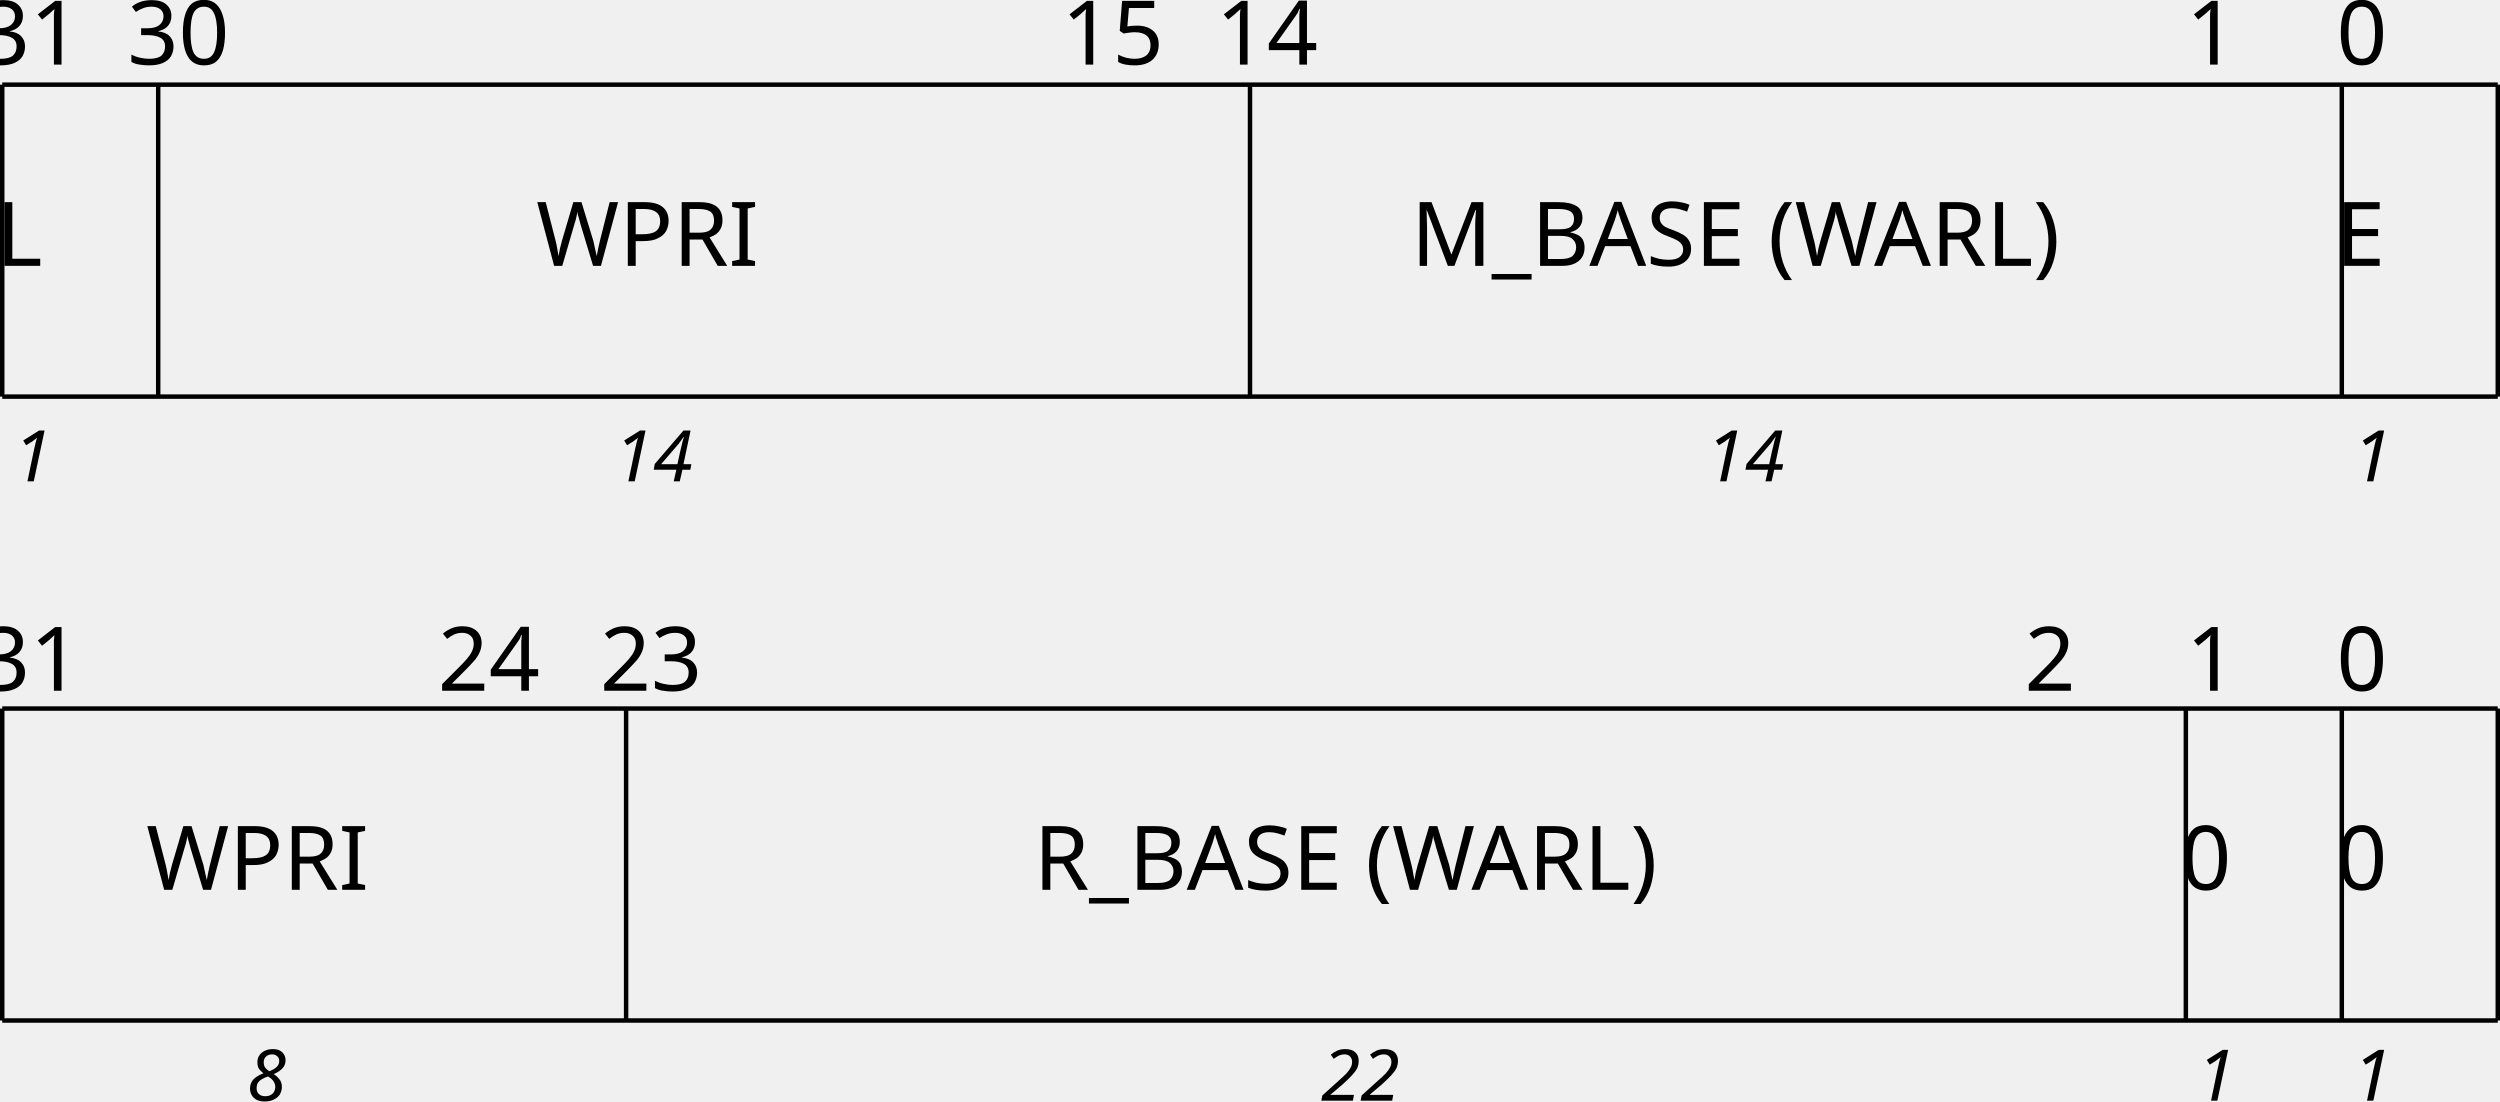
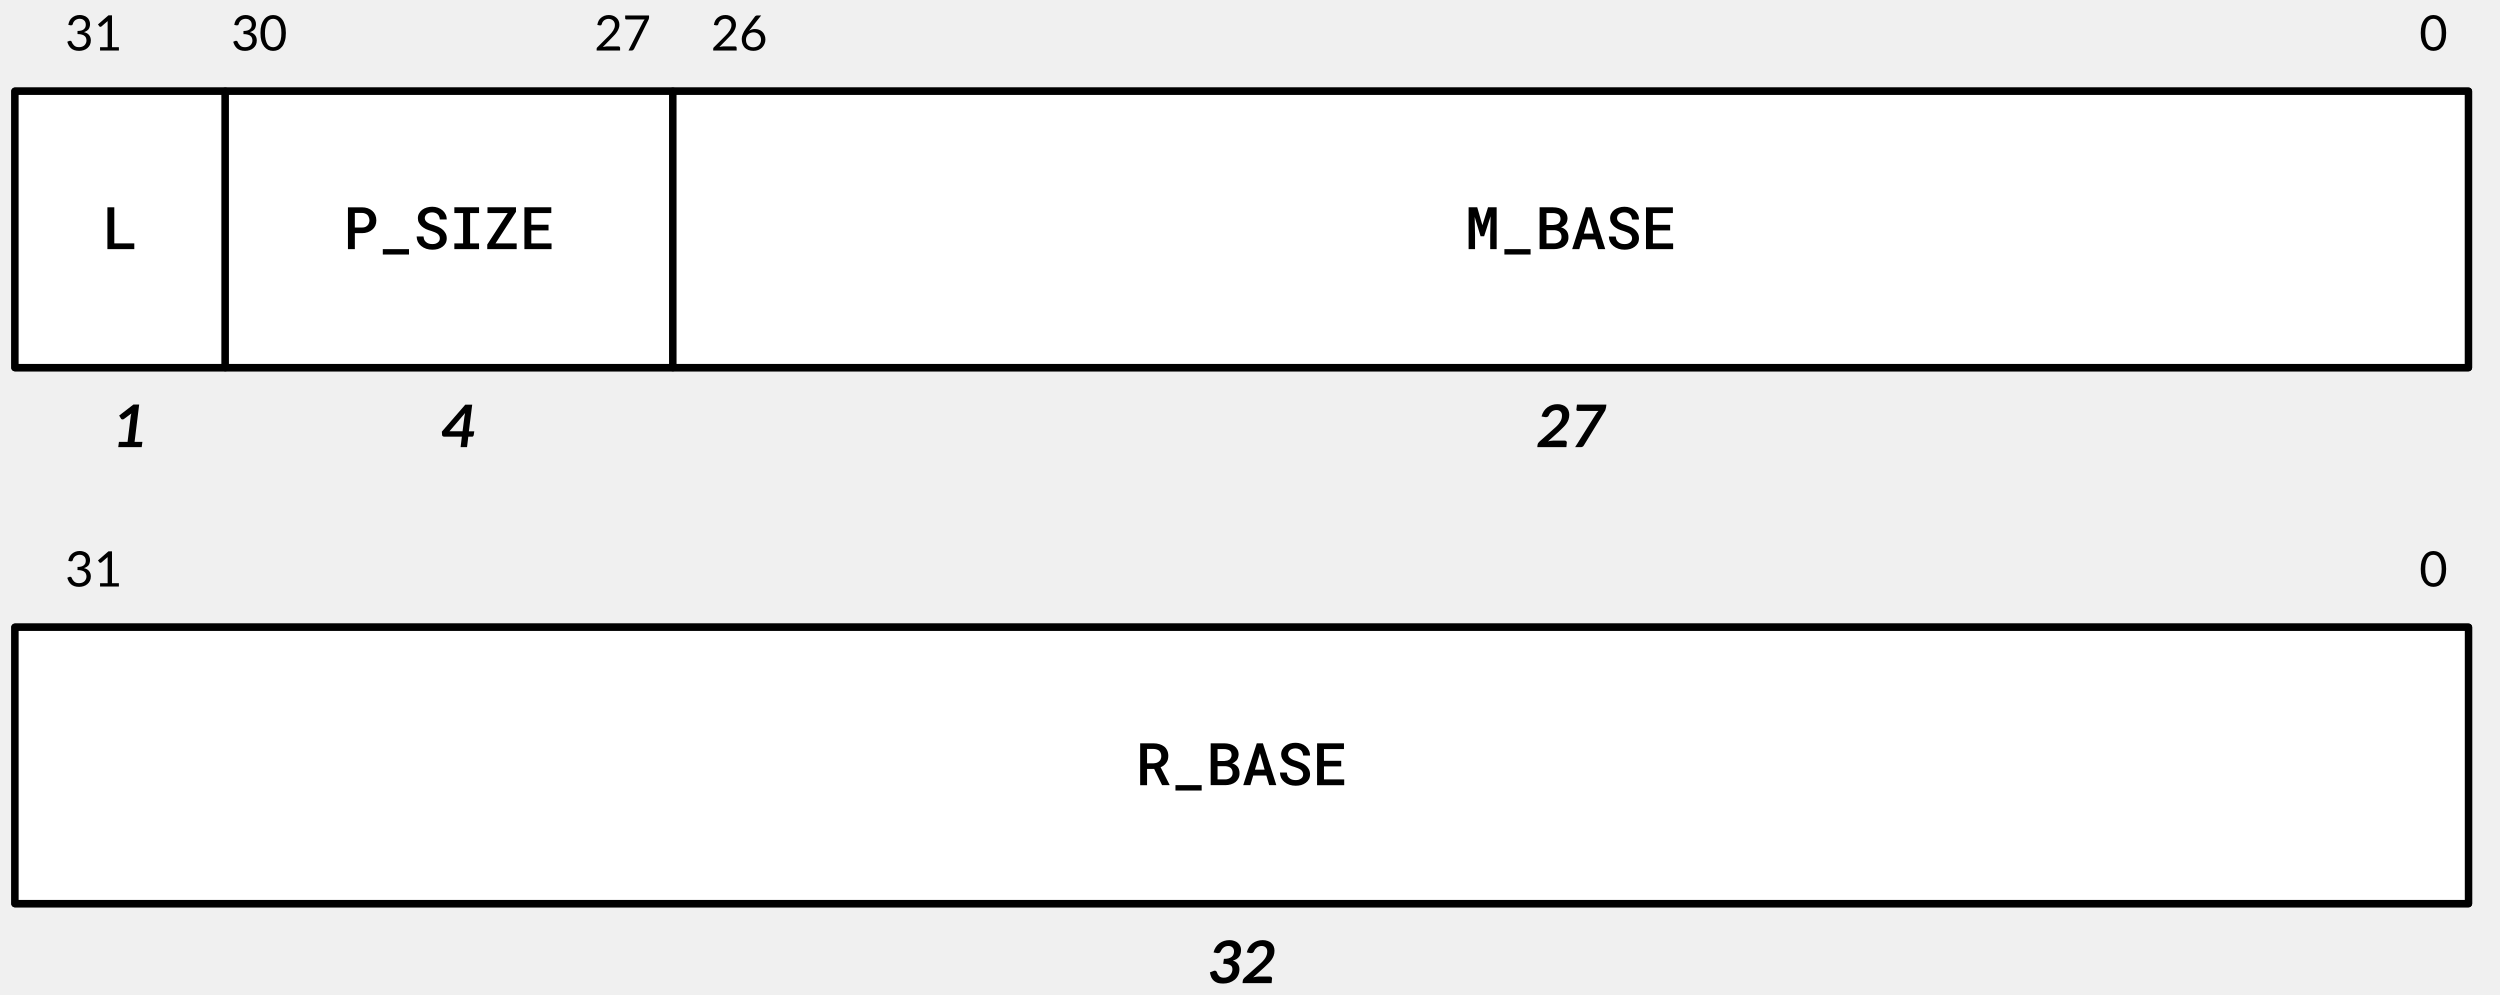
- <svg xmlns="http://www.w3.org/2000/svg" width="148.431mm" height="65.394mm" viewBox="0 0 148.431 65.394" version="1.1" id="svg5">
-   <defs id="defs2" />
-   <g id="layer1" transform="translate(-36.90937,-21.43125)">
-     <text xml:space="preserve" style="font-size:5.292px;line-height:1.25;font-family:sans-serif;text-align:center;letter-spacing:0px;word-spacing:0px;text-anchor:middle;stroke-width:0.265" x="41.481" y="37.216" id="text475">
-       <tspan id="tspan473" style="text-align:center;text-anchor:middle;stroke-width:0.265" x="41.481" y="37.216">L</tspan>
-     </text>
-     <text xml:space="preserve" style="font-size:5.292px;line-height:1.25;font-family:sans-serif;text-align:center;letter-spacing:0px;word-spacing:0px;text-anchor:middle;stroke-width:0.265" x="78.79" y="37.216" id="text479">
-       <tspan id="tspan477" style="text-align:center;text-anchor:middle;stroke-width:0.265" x="78.79" y="37.216">WPRI</tspan>
-     </text>
-     <text xml:space="preserve" style="font-size:5.292px;line-height:1.25;font-family:sans-serif;text-align:center;letter-spacing:0px;word-spacing:0px;text-anchor:middle;stroke-width:0.265" x="143.386" y="37.216" id="text483">
-       <tspan id="tspan481" style="text-align:center;text-anchor:middle;stroke-width:0.265" x="143.386" y="37.216">M_BASE (WARL)</tspan>
-     </text>
-     <text xml:space="preserve" style="font-size:5.292px;line-height:1.25;font-family:sans-serif;text-align:center;letter-spacing:0px;word-spacing:0px;text-anchor:middle;stroke-width:0.265" x="180.48" y="37.216" id="text487">
-       <tspan id="tspan485" style="text-align:center;text-anchor:middle;stroke-width:0.265" x="180.48" y="37.216">E</tspan>
-     </text>
-     <path style="fill:none;stroke:#000000;stroke-width:0.265px;stroke-linecap:butt;stroke-linejoin:miter;stroke-opacity:1" d="M 37.042,44.979 V 26.458" id="path377" />
-     <path style="fill:none;stroke:#000000;stroke-width:0.265px;stroke-linecap:butt;stroke-linejoin:miter;stroke-opacity:1" d="M 111.125,44.979 V 26.458" id="path385" />
-     <path style="fill:none;stroke:#000000;stroke-width:0.265px;stroke-linecap:butt;stroke-linejoin:miter;stroke-opacity:1" d="M 185.208,44.979 V 26.458" id="path387" />
-     <path style="fill:none;stroke:#000000;stroke-width:0.265px;stroke-linecap:butt;stroke-linejoin:miter;stroke-opacity:1" d="M 37.042,26.458 H 185.208" id="path389" />
-     <path style="fill:none;stroke:#000000;stroke-width:0.265px;stroke-linecap:butt;stroke-linejoin:miter;stroke-opacity:1" d="M 37.042,44.979 H 185.208" id="path391" />
-     <path style="fill:none;stroke:#000000;stroke-width:0.265px;stroke-linecap:butt;stroke-linejoin:miter;stroke-opacity:1" d="M 74.083,82.021 V 63.5" id="path397" />
-     <path style="fill:none;stroke:#000000;stroke-width:0.265px;stroke-linecap:butt;stroke-linejoin:miter;stroke-opacity:1" d="M 37.042,82.021 V 63.5" id="path399" />
-     <path style="fill:none;stroke:#000000;stroke-width:0.265px;stroke-linecap:butt;stroke-linejoin:miter;stroke-opacity:1" d="M 166.688,82.021 V 63.5" id="path401" />
-     <path style="fill:none;stroke:#000000;stroke-width:0.265px;stroke-linecap:butt;stroke-linejoin:miter;stroke-opacity:1" d="M 185.208,82.021 V 63.5" id="path409" />
-     <path style="fill:none;stroke:#000000;stroke-width:0.265px;stroke-linecap:butt;stroke-linejoin:miter;stroke-opacity:1" d="M 37.042,63.5 H 185.208" id="path411" />
-     <path style="fill:none;stroke:#000000;stroke-width:0.265px;stroke-linecap:butt;stroke-linejoin:miter;stroke-opacity:1" d="M 37.042,82.021 H 185.208" id="path413" />
-     <path style="fill:none;stroke:#000000;stroke-width:0.265;stroke-linecap:butt;stroke-linejoin:miter;stroke-dasharray:none;stroke-opacity:1" d="M 46.302,44.979 V 26.458" id="path415" />
-     <path style="fill:none;stroke:#000000;stroke-width:0.265px;stroke-linecap:butt;stroke-linejoin:miter;stroke-opacity:1" d="M 175.948,44.979 V 26.458" id="path417" />
-     <path style="fill:none;stroke:#000000;stroke-width:0.265px;stroke-linecap:butt;stroke-linejoin:miter;stroke-opacity:1" d="M 175.948,82.021 V 63.5" id="path419" />
-     <text xml:space="preserve" style="font-size:5.292px;line-height:1.25;font-family:sans-serif;text-align:center;letter-spacing:0px;word-spacing:0px;text-anchor:middle;stroke-width:0.265" x="55.639" y="74.261" id="text554">
-       <tspan id="tspan552" style="text-align:center;text-anchor:middle;stroke-width:0.265" x="55.639" y="74.261">WPRI</tspan>
-     </text>
-     <text xml:space="preserve" style="font-size:5.292px;line-height:1.25;font-family:sans-serif;text-align:center;letter-spacing:0px;word-spacing:0px;text-anchor:middle;stroke-width:0.265" x="120.235" y="74.261" id="text558">
-       <tspan id="tspan556" style="text-align:center;text-anchor:middle;stroke-width:0.265" x="120.235" y="74.261">R_BASE (WARL)</tspan>
-     </text>
-     <text xml:space="preserve" style="font-size:5.292px;line-height:1.25;font-family:sans-serif;text-align:center;letter-spacing:0px;word-spacing:0px;text-anchor:middle;stroke-width:0.265" x="171.318" y="74.261" id="text612">
-       <tspan id="tspan610" style="text-align:center;text-anchor:middle;stroke-width:0.265" x="171.318" y="74.261">0</tspan>
-     </text>
-     <text xml:space="preserve" style="font-size:5.292px;line-height:1.25;font-family:sans-serif;text-align:center;letter-spacing:0px;word-spacing:0px;text-anchor:middle;stroke-width:0.265" x="180.578" y="74.261" id="text616">
-       <tspan id="tspan614" style="text-align:center;text-anchor:middle;stroke-width:0.265" x="180.578" y="74.261">0</tspan>
-     </text>
-     <text xml:space="preserve" style="font-size:5.292px;line-height:1.25;font-family:sans-serif;text-align:center;letter-spacing:0px;word-spacing:0px;text-anchor:middle;stroke-width:0.265" x="180.578" y="25.268" id="text630">
-       <tspan id="tspan628" style="text-align:center;text-anchor:middle;stroke-width:0.265" x="180.578" y="25.268">0</tspan>
-     </text>
-     <text xml:space="preserve" style="font-size:5.292px;line-height:1.25;font-family:sans-serif;text-align:center;letter-spacing:0px;word-spacing:0px;text-anchor:middle;stroke-width:0.265" x="171.656" y="25.268" id="text634">
-       <tspan id="tspan632" style="text-align:center;text-anchor:middle;stroke-width:0.265" x="171.656" y="25.268">1</tspan>
-     </text>
-     <text xml:space="preserve" style="font-size:5.292px;line-height:1.25;font-family:sans-serif;text-align:center;letter-spacing:0px;word-spacing:0px;text-anchor:middle;stroke-width:0.265" x="115.573" y="25.268" id="text638">
-       <tspan id="tspan636" style="text-align:center;text-anchor:middle;stroke-width:0.265" x="115.573" y="25.268">14</tspan>
-     </text>
-     <text xml:space="preserve" style="font-size:5.292px;line-height:1.25;font-family:sans-serif;text-align:center;letter-spacing:0px;word-spacing:0px;text-anchor:middle;stroke-width:0.265" x="106.41" y="25.268" id="text642">
-       <tspan id="tspan640" style="text-align:center;text-anchor:middle;stroke-width:0.265" x="106.41" y="25.268">15</tspan>
-     </text>
-     <text xml:space="preserve" style="font-size:5.292px;line-height:1.25;font-family:sans-serif;text-align:center;letter-spacing:0px;word-spacing:0px;text-anchor:middle;stroke-width:0.265" x="50.943" y="25.268" id="text646">
-       <tspan id="tspan644" style="text-align:center;text-anchor:middle;stroke-width:0.265" x="50.943" y="25.268">30</tspan>
-     </text>
-     <text xml:space="preserve" style="font-size:5.292px;line-height:1.25;font-family:sans-serif;text-align:center;letter-spacing:0px;word-spacing:0px;text-anchor:middle;stroke-width:0.265" x="42.127" y="25.268" id="text650">
-       <tspan id="tspan648" style="text-align:center;text-anchor:middle;stroke-width:0.265" x="42.127" y="25.268">31</tspan>
-     </text>
-     <text xml:space="preserve" style="font-size:5.292px;line-height:1.25;font-family:sans-serif;text-align:center;letter-spacing:0px;word-spacing:0px;text-anchor:middle;stroke-width:0.265" x="180.578" y="62.442" id="text654">
-       <tspan id="tspan652" style="text-align:center;text-anchor:middle;stroke-width:0.265" x="180.578" y="62.442">0</tspan>
-     </text>
-     <text xml:space="preserve" style="font-size:5.292px;line-height:1.25;font-family:sans-serif;text-align:center;letter-spacing:0px;word-spacing:0px;text-anchor:middle;stroke-width:0.265" x="171.656" y="62.442" id="text658">
-       <tspan id="tspan656" style="text-align:center;text-anchor:middle;stroke-width:0.265" x="171.656" y="62.442">1</tspan>
-     </text>
-     <text xml:space="preserve" style="font-size:5.292px;line-height:1.25;font-family:sans-serif;text-align:center;letter-spacing:0px;word-spacing:0px;text-anchor:middle;stroke-width:0.265" x="162.068" y="62.442" id="text662">
-       <tspan id="tspan660" style="text-align:center;text-anchor:middle;stroke-width:0.265" x="162.068" y="62.442">2</tspan>
-     </text>
-     <text xml:space="preserve" style="font-size:5.292px;line-height:1.25;font-family:sans-serif;text-align:center;letter-spacing:0px;word-spacing:0px;text-anchor:middle;stroke-width:0.265" x="79.002" y="62.442" id="text666">
-       <tspan id="tspan664" style="text-align:center;text-anchor:middle;stroke-width:0.265" x="79.002" y="62.442">23</tspan>
-     </text>
-     <text xml:space="preserve" style="font-size:5.292px;line-height:1.25;font-family:sans-serif;text-align:center;letter-spacing:0px;word-spacing:0px;text-anchor:middle;stroke-width:0.265" x="69.379" y="62.442" id="text670">
-       <tspan id="tspan668" style="text-align:center;text-anchor:middle;stroke-width:0.265" x="69.379" y="62.442">24</tspan>
-     </text>
-     <text xml:space="preserve" style="font-size:5.292px;line-height:1.25;font-family:sans-serif;text-align:center;letter-spacing:0px;word-spacing:0px;text-anchor:middle;stroke-width:0.265" x="42.127" y="62.442" id="text674">
-       <tspan id="tspan672" style="text-align:center;text-anchor:middle;stroke-width:0.265" x="42.127" y="62.442">31</tspan>
-     </text>
-     <text xml:space="preserve" style="font-style:italic;font-variant:normal;font-weight:normal;font-stretch:normal;font-size:4.233px;line-height:1.25;font-family:sans-serif;-inkscape-font-specification:'sans-serif Italic';text-align:center;letter-spacing:0px;word-spacing:0px;text-anchor:middle;stroke-width:0.265" x="41.596" y="50.006" id="text1759">
-       <tspan id="tspan1757" style="font-style:italic;font-variant:normal;font-weight:normal;font-stretch:normal;font-size:4.233px;font-family:sans-serif;-inkscape-font-specification:'sans-serif Italic';stroke-width:0.265" x="41.596" y="50.006">1</tspan>
-     </text>
-     <text xml:space="preserve" style="font-style:italic;font-variant:normal;font-weight:normal;font-stretch:normal;font-size:4.233px;line-height:1.25;font-family:sans-serif;-inkscape-font-specification:'sans-serif Italic';text-align:center;letter-spacing:0px;word-spacing:0px;text-anchor:middle;stroke-width:0.265" x="78.443" y="50.006" id="text1763">
-       <tspan id="tspan1761" style="font-style:italic;font-variant:normal;font-weight:normal;font-stretch:normal;font-size:4.233px;font-family:sans-serif;-inkscape-font-specification:'sans-serif Italic';stroke-width:0.265" x="78.443" y="50.006">14</tspan>
-     </text>
-     <text xml:space="preserve" style="font-style:italic;font-variant:normal;font-weight:normal;font-stretch:normal;font-size:4.233px;line-height:1.25;font-family:sans-serif;-inkscape-font-specification:'sans-serif Italic';text-align:center;letter-spacing:0px;word-spacing:0px;text-anchor:middle;stroke-width:0.265" x="143.266" y="50.006" id="text1767">
-       <tspan id="tspan1765" style="font-style:italic;font-variant:normal;font-weight:normal;font-stretch:normal;font-size:4.233px;font-family:sans-serif;-inkscape-font-specification:'sans-serif Italic';stroke-width:0.265" x="143.266" y="50.006">14</tspan>
-     </text>
-     <text xml:space="preserve" style="font-style:italic;font-variant:normal;font-weight:normal;font-stretch:normal;font-size:4.233px;line-height:1.25;font-family:sans-serif;-inkscape-font-specification:'sans-serif Italic';text-align:center;letter-spacing:0px;word-spacing:0px;text-anchor:middle;stroke-width:0.265" x="180.502" y="50.006" id="text1771">
-       <tspan id="tspan1769" style="font-style:italic;font-variant:normal;font-weight:normal;font-stretch:normal;font-size:4.233px;font-family:sans-serif;-inkscape-font-specification:'sans-serif Italic';stroke-width:0.265" x="180.502" y="50.006">1</tspan>
-     </text>
-     <text xml:space="preserve" style="font-style:italic;font-variant:normal;font-weight:normal;font-stretch:normal;font-size:4.233px;line-height:1.25;font-family:sans-serif;-inkscape-font-specification:'sans-serif Italic';text-align:center;letter-spacing:0px;word-spacing:0px;text-anchor:middle;stroke-width:0.265" x="55.484" y="86.783" id="text1775">
-       <tspan id="tspan1773" style="font-style:italic;font-variant:normal;font-weight:normal;font-stretch:normal;font-size:4.233px;font-family:sans-serif;-inkscape-font-specification:'sans-serif Italic';stroke-width:0.265" x="55.484" y="86.783">8</tspan>
-     </text>
-     <text xml:space="preserve" style="font-style:italic;font-variant:normal;font-weight:normal;font-stretch:normal;font-size:4.233px;line-height:1.25;font-family:sans-serif;-inkscape-font-specification:'sans-serif Italic';text-align:center;letter-spacing:0px;word-spacing:0px;text-anchor:middle;stroke-width:0.265" x="120.428" y="86.783" id="text1779">
-       <tspan id="tspan1777" style="font-style:italic;font-variant:normal;font-weight:normal;font-stretch:normal;font-size:4.233px;font-family:sans-serif;-inkscape-font-specification:'sans-serif Italic';stroke-width:0.265" x="120.428" y="86.783">22</tspan>
-     </text>
-     <text xml:space="preserve" style="font-style:italic;font-variant:normal;font-weight:normal;font-stretch:normal;font-size:4.233px;line-height:1.25;font-family:sans-serif;-inkscape-font-specification:'sans-serif Italic';text-align:center;letter-spacing:0px;word-spacing:0px;text-anchor:middle;stroke-width:0.265" x="171.242" y="86.783" id="text1783">
-       <tspan id="tspan1781" style="font-style:italic;font-variant:normal;font-weight:normal;font-stretch:normal;font-size:4.233px;font-family:sans-serif;-inkscape-font-specification:'sans-serif Italic';stroke-width:0.265" x="171.242" y="86.783">1</tspan>
-     </text>
-     <text xml:space="preserve" style="font-style:italic;font-variant:normal;font-weight:normal;font-stretch:normal;font-size:4.233px;line-height:1.25;font-family:sans-serif;-inkscape-font-specification:'sans-serif Italic';text-align:center;letter-spacing:0px;word-spacing:0px;text-anchor:middle;stroke-width:0.265" x="180.502" y="86.783" id="text1787">
-       <tspan id="tspan1785" style="font-style:italic;font-variant:normal;font-weight:normal;font-stretch:normal;font-size:4.233px;font-family:sans-serif;-inkscape-font-specification:'sans-serif Italic';stroke-width:0.265" x="180.502" y="86.783">1</tspan>
-     </text>
+ <svg xmlns="http://www.w3.org/2000/svg" version="1.1" viewBox="0.0 0.0 339.861 135.236" fill="none" stroke="none" stroke-linecap="square" stroke-miterlimit="10">
+   <clipPath id="p.0">
+     <path d="m0 0l339.861 0l0 135.236l-339.861 0l0 -135.236z" clip-rule="nonzero" />
+   </clipPath>
+   <g clip-path="url(#p.0)">
+     <path fill="#000000" fill-opacity="0.0" d="m0 0l339.861 0l0 135.236l-339.861 0z" fill-rule="evenodd" />
+     <path fill="#ffffff" d="m2.031 12.402l333.543 0l0 37.575l-333.543 0z" fill-rule="evenodd" />
+     <path stroke="#000000" stroke-width="1.0" stroke-linejoin="round" stroke-linecap="butt" d="m2.031 12.402l333.543 0l0 37.575l-333.543 0z" fill-rule="evenodd" />
+     <path fill="#000000" fill-opacity="0.0" d="m-0.213 -3.454l30.835 0l0 15.843l-30.835 0z" fill-rule="evenodd" />
+     <path fill="#000000" d="m10.85 2.039q0.297 0 0.547 0.094q0.266 0.078 0.453 0.25q0.188 0.156 0.281 0.391q0.109 0.219 0.109 0.5q0 0.219 -0.062 0.406q-0.047 0.172 -0.156 0.312q-0.109 0.125 -0.266 0.219q-0.156 0.094 -0.344 0.156q0.469 0.109 0.703 0.406q0.234 0.297 0.234 0.719q0 0.344 -0.125 0.609q-0.125 0.25 -0.344 0.438q-0.219 0.188 -0.516 0.281q-0.281 0.094 -0.609 0.094q-0.375 0 -0.641 -0.094q-0.266 -0.094 -0.453 -0.25q-0.188 -0.172 -0.312 -0.391q-0.125 -0.234 -0.203 -0.5l0.25 -0.109q0.078 -0.031 0.141 -0.031q0.062 0 0.109 0.031q0.062 0.031 0.094 0.078q0 0.016 0 0.031q0.016 0.016 0.016 0.031q0.047 0.094 0.109 0.219q0.078 0.125 0.188 0.234q0.109 0.109 0.281 0.188q0.172 0.062 0.422 0.062q0.25 0 0.438 -0.078q0.188 -0.078 0.312 -0.203q0.125 -0.141 0.188 -0.297q0.062 -0.156 0.062 -0.312q0 -0.203 -0.062 -0.359q-0.047 -0.156 -0.188 -0.266q-0.125 -0.125 -0.359 -0.188q-0.234 -0.078 -0.609 -0.078l0 -0.422q0.297 0 0.516 -0.062q0.219 -0.062 0.344 -0.172q0.141 -0.125 0.203 -0.266q0.062 -0.156 0.062 -0.344q0 -0.203 -0.062 -0.359q-0.062 -0.156 -0.188 -0.25q-0.109 -0.109 -0.266 -0.156q-0.156 -0.047 -0.328 -0.047q-0.188 0 -0.344 0.062q-0.141 0.047 -0.266 0.141q-0.109 0.094 -0.203 0.234q-0.078 0.125 -0.109 0.281q-0.031 0.094 -0.094 0.141q-0.047 0.031 -0.125 0.031q-0.016 0 -0.031 0q-0.016 0 -0.047 0l-0.312 -0.062q0.047 -0.312 0.172 -0.562q0.141 -0.266 0.344 -0.422q0.219 -0.172 0.469 -0.266q0.266 -0.094 0.578 -0.094zm2.751 4.375l1.031 0l0 -3.25q0 -0.141 0 -0.297l-0.844 0.734q-0.031 0.016 -0.078 0.031q-0.031 0.016 -0.047 0.016q-0.062 0 -0.109 -0.016q-0.031 -0.031 -0.047 -0.062l-0.188 -0.25l1.422 -1.234l0.484 0l0 4.328l0.938 0l0 0.453l-2.562 0l0 -0.453z" fill-rule="nonzero" />
+     <path fill="#ffffff" d="m2.031 12.401l28.598 0l0 37.575l-28.598 0z" fill-rule="evenodd" />
+     <path stroke="#000000" stroke-width="1.0" stroke-linejoin="round" stroke-linecap="butt" d="m2.031 12.401l28.598 0l0 37.575l-28.598 0z" fill-rule="evenodd" />
+     <path fill="#000000" d="m15.539 33.087l0 -4.906l-0.938 0l0 5.687l3.656 0l0 -0.781l-2.719 0z" fill-rule="nonzero" />
+     <path fill="#000000" fill-opacity="0.0" d="m22.347 -3.451l28.598 0l0 15.843l-28.598 0z" fill-rule="evenodd" />
+     <path fill="#000000" d="m33.409 2.042q0.297 0 0.547 0.094q0.266 0.078 0.453 0.25q0.188 0.156 0.281 0.391q0.109 0.219 0.109 0.5q0 0.219 -0.062 0.406q-0.047 0.172 -0.156 0.312q-0.109 0.125 -0.266 0.219q-0.156 0.094 -0.344 0.156q0.469 0.109 0.703 0.406q0.234 0.297 0.234 0.719q0 0.344 -0.125 0.609q-0.125 0.25 -0.344 0.438q-0.219 0.188 -0.516 0.281q-0.281 0.094 -0.609 0.094q-0.375 0 -0.641 -0.094q-0.266 -0.094 -0.453 -0.25q-0.188 -0.172 -0.312 -0.391q-0.125 -0.234 -0.203 -0.5l0.25 -0.109q0.078 -0.031 0.141 -0.031q0.062 0 0.109 0.031q0.062 0.031 0.094 0.078q0 0.016 0 0.031q0.016 0.016 0.016 0.031q0.047 0.094 0.109 0.219q0.078 0.125 0.188 0.234q0.109 0.109 0.281 0.188q0.172 0.062 0.422 0.062q0.25 0 0.438 -0.078q0.188 -0.078 0.312 -0.203q0.125 -0.141 0.188 -0.297q0.062 -0.156 0.062 -0.312q0 -0.203 -0.062 -0.359q-0.047 -0.156 -0.188 -0.266q-0.125 -0.125 -0.359 -0.188q-0.234 -0.078 -0.609 -0.078l0 -0.422q0.297 0 0.516 -0.062q0.219 -0.062 0.344 -0.172q0.141 -0.125 0.203 -0.266q0.062 -0.156 0.062 -0.344q0 -0.203 -0.062 -0.359q-0.062 -0.156 -0.188 -0.25q-0.109 -0.109 -0.266 -0.156q-0.156 -0.047 -0.328 -0.047q-0.188 0 -0.344 0.062q-0.141 0.047 -0.266 0.141q-0.109 0.094 -0.203 0.234q-0.078 0.125 -0.109 0.281q-0.031 0.094 -0.094 0.141q-0.047 0.031 -0.125 0.031q-0.016 0 -0.031 0q-0.016 0 -0.047 0l-0.312 -0.062q0.047 -0.312 0.172 -0.562q0.141 -0.266 0.344 -0.422q0.219 -0.172 0.469 -0.266q0.266 -0.094 0.578 -0.094zm5.454 2.438q0 0.641 -0.141 1.094q-0.125 0.453 -0.359 0.75q-0.234 0.297 -0.547 0.453q-0.312 0.141 -0.688 0.141q-0.359 0 -0.672 -0.141q-0.312 -0.156 -0.547 -0.453q-0.234 -0.297 -0.375 -0.75q-0.125 -0.453 -0.125 -1.094q0 -0.625 0.125 -1.078q0.141 -0.453 0.375 -0.75q0.234 -0.312 0.547 -0.453q0.312 -0.156 0.672 -0.156q0.375 0 0.688 0.156q0.312 0.141 0.547 0.453q0.234 0.297 0.359 0.75q0.141 0.453 0.141 1.078zm-0.609 0q0 -0.531 -0.094 -0.906q-0.094 -0.375 -0.25 -0.594q-0.156 -0.234 -0.359 -0.328q-0.203 -0.094 -0.422 -0.094q-0.219 0 -0.422 0.094q-0.203 0.094 -0.359 0.328q-0.141 0.219 -0.234 0.594q-0.094 0.375 -0.094 0.906q0 0.547 0.094 0.922q0.094 0.375 0.234 0.609q0.156 0.219 0.359 0.312q0.203 0.094 0.422 0.094q0.219 0 0.422 -0.094q0.203 -0.094 0.359 -0.312q0.156 -0.234 0.25 -0.609q0.094 -0.375 0.094 -0.922z" fill-rule="nonzero" />
+     <path fill="#000000" fill-opacity="0.0" d="m68.89 -3.451l28.598 0l0 15.843l-28.598 0z" fill-rule="evenodd" />
+     <path fill="#000000" d="m82.767 2.042q0.297 0 0.562 0.094q0.266 0.094 0.453 0.266q0.203 0.172 0.312 0.422q0.109 0.234 0.109 0.547q0 0.266 -0.094 0.5q-0.078 0.219 -0.219 0.438q-0.125 0.203 -0.312 0.406q-0.172 0.188 -0.375 0.391l-1.25 1.281q0.141 -0.031 0.266 -0.047q0.141 -0.031 0.266 -0.031l1.594 0q0.109 0 0.156 0.062q0.062 0.047 0.062 0.141l0 0.359l-3.188 0l0 -0.203q0 -0.062 0.016 -0.125q0.031 -0.078 0.094 -0.125l1.531 -1.531q0.188 -0.203 0.344 -0.375q0.156 -0.188 0.266 -0.359q0.109 -0.188 0.172 -0.359q0.062 -0.188 0.062 -0.406q0 -0.203 -0.078 -0.359q-0.062 -0.156 -0.188 -0.25q-0.109 -0.109 -0.266 -0.156q-0.156 -0.062 -0.328 -0.062q-0.188 0 -0.344 0.062q-0.141 0.047 -0.266 0.141q-0.109 0.094 -0.203 0.234q-0.078 0.125 -0.109 0.281q-0.031 0.094 -0.078 0.141q-0.047 0.031 -0.141 0.031q-0.016 0 -0.031 0q-0.016 0 -0.047 0l-0.312 -0.062q0.047 -0.312 0.172 -0.562q0.141 -0.266 0.344 -0.422q0.219 -0.172 0.469 -0.266q0.266 -0.094 0.578 -0.094zm5.47 0.062l0 0.266q0 0.109 -0.031 0.188q-0.016 0.062 -0.047 0.125l-1.969 3.984q-0.047 0.078 -0.125 0.141q-0.078 0.062 -0.203 0.062l-0.422 0l2.0 -3.938q0.047 -0.078 0.094 -0.141q0.047 -0.078 0.094 -0.141l-2.484 0q-0.062 0 -0.109 -0.047q-0.047 -0.047 -0.047 -0.094l0 -0.406l3.25 0z" fill-rule="nonzero" />
+     <path fill="#000000" fill-opacity="0.0" d="m87.614 -3.454l30.835 0l0 15.843l-30.835 0z" fill-rule="evenodd" />
+     <path fill="#000000" d="m98.614 2.039q0.297 0 0.562 0.094q0.266 0.094 0.453 0.266q0.203 0.172 0.312 0.422q0.109 0.234 0.109 0.547q0 0.266 -0.094 0.5q-0.078 0.219 -0.219 0.438q-0.125 0.203 -0.312 0.406q-0.172 0.188 -0.375 0.391l-1.25 1.281q0.141 -0.031 0.266 -0.047q0.141 -0.031 0.266 -0.031l1.594 0q0.109 0 0.156 0.062q0.062 0.047 0.062 0.141l0 0.359l-3.188 0l0 -0.203q0 -0.062 0.016 -0.125q0.031 -0.078 0.094 -0.125l1.531 -1.531q0.188 -0.203 0.344 -0.375q0.156 -0.188 0.266 -0.359q0.109 -0.188 0.172 -0.359q0.062 -0.188 0.062 -0.406q0 -0.203 -0.078 -0.359q-0.062 -0.156 -0.188 -0.25q-0.109 -0.109 -0.266 -0.156q-0.156 -0.062 -0.328 -0.062q-0.188 0 -0.344 0.062q-0.141 0.047 -0.266 0.141q-0.109 0.094 -0.203 0.234q-0.078 0.125 -0.109 0.281q-0.031 0.094 -0.078 0.141q-0.047 0.031 -0.141 0.031q-0.016 0 -0.031 0q-0.016 0 -0.047 0l-0.312 -0.062q0.047 -0.312 0.172 -0.562q0.141 -0.266 0.344 -0.422q0.219 -0.172 0.469 -0.266q0.266 -0.094 0.578 -0.094zm4.017 1.906q0.297 0 0.547 0.094q0.266 0.094 0.453 0.281q0.188 0.172 0.297 0.438q0.125 0.266 0.125 0.609q0 0.328 -0.125 0.609q-0.125 0.281 -0.344 0.5q-0.203 0.203 -0.516 0.328q-0.297 0.109 -0.656 0.109q-0.359 0 -0.656 -0.109q-0.281 -0.109 -0.5 -0.312q-0.203 -0.219 -0.312 -0.516q-0.109 -0.312 -0.109 -0.688q0 -0.312 0.141 -0.656q0.141 -0.359 0.438 -0.766l1.219 -1.625q0.047 -0.062 0.125 -0.094q0.078 -0.047 0.188 -0.047l0.531 0l-1.656 2.094q0.172 -0.125 0.375 -0.188q0.203 -0.062 0.438 -0.062zm-1.219 1.453q0 0.234 0.062 0.422q0.062 0.188 0.188 0.328q0.141 0.125 0.312 0.203q0.188 0.078 0.422 0.078q0.25 0 0.438 -0.078q0.188 -0.078 0.328 -0.203q0.141 -0.141 0.219 -0.328q0.078 -0.188 0.078 -0.406q0 -0.234 -0.078 -0.422q-0.078 -0.188 -0.219 -0.312q-0.125 -0.141 -0.312 -0.203q-0.188 -0.078 -0.406 -0.078q-0.234 0 -0.438 0.078q-0.188 0.078 -0.328 0.219q-0.125 0.141 -0.203 0.328q-0.062 0.172 -0.062 0.375z" fill-rule="nonzero" />
+     <path fill="#000000" fill-opacity="0.0" d="m6.231 49.987l20.189 0l0 15.843l-20.189 0z" fill-rule="evenodd" />
+     <path fill="#000000" d="m16.169 60.07l1.172 0l0.438 -3.531l0.078 -0.328l-0.984 0.734q-0.047 0.047 -0.109 0.062q-0.047 0.016 -0.094 0.016q-0.078 0 -0.141 -0.031q-0.062 -0.031 -0.078 -0.078l-0.25 -0.422l1.938 -1.5l0.781 0l-0.625 5.078l1.062 0l-0.094 0.719l-3.188 0l0.094 -0.719z" fill-rule="nonzero" />
+     <path fill="#000000" fill-opacity="0.0" d="m319.885 -3.454l20.189 0l0 15.843l-20.189 0z" fill-rule="evenodd" />
+     <path fill="#000000" d="m332.542 4.477q0 0.641 -0.141 1.094q-0.125 0.453 -0.359 0.75q-0.234 0.297 -0.547 0.453q-0.312 0.141 -0.688 0.141q-0.359 0 -0.672 -0.141q-0.312 -0.156 -0.547 -0.453q-0.234 -0.297 -0.375 -0.75q-0.125 -0.453 -0.125 -1.094q0 -0.625 0.125 -1.078q0.141 -0.453 0.375 -0.75q0.234 -0.312 0.547 -0.453q0.312 -0.156 0.672 -0.156q0.375 0 0.688 0.156q0.312 0.141 0.547 0.453q0.234 0.297 0.359 0.75q0.141 0.453 0.141 1.078zm-0.609 0q0 -0.531 -0.094 -0.906q-0.094 -0.375 -0.25 -0.594q-0.156 -0.234 -0.359 -0.328q-0.203 -0.094 -0.422 -0.094q-0.219 0 -0.422 0.094q-0.203 0.094 -0.359 0.328q-0.141 0.219 -0.234 0.594q-0.094 0.375 -0.094 0.906q0 0.547 0.094 0.922q0.094 0.375 0.234 0.609q0.156 0.219 0.359 0.312q0.203 0.094 0.422 0.094q0.219 0 0.422 -0.094q0.203 -0.094 0.359 -0.312q0.156 -0.234 0.25 -0.609q0.094 -0.375 0.094 -0.922z" fill-rule="nonzero" />
+     <path fill="#ffffff" d="m30.622 12.401l60.85 0l0 37.575l-60.85 0z" fill-rule="evenodd" />
+     <path stroke="#000000" stroke-width="1.0" stroke-linejoin="round" stroke-linecap="butt" d="m30.622 12.401l60.85 0l0 37.575l-60.85 0z" fill-rule="evenodd" />
+     <path fill="#000000" d="m48.239 31.697l0.969 0q0.422 0 0.781 -0.125q0.359 -0.125 0.625 -0.359q0.266 -0.219 0.406 -0.531q0.141 -0.328 0.141 -0.719q0 -0.406 -0.141 -0.734q-0.141 -0.328 -0.406 -0.562q-0.266 -0.234 -0.625 -0.359q-0.359 -0.125 -0.781 -0.125l-1.906 0l0 5.687l0.938 0l0 -2.172zm0 -0.766l0 -1.984l0.969 0q0.234 0 0.422 0.078q0.188 0.078 0.328 0.203q0.125 0.141 0.188 0.328q0.078 0.188 0.078 0.406q0 0.219 -0.078 0.391q-0.062 0.172 -0.188 0.297q-0.141 0.141 -0.328 0.219q-0.188 0.062 -0.422 0.062l-0.969 0zm7.363 3.672l0 -0.734l-3.562 0l0 0.734l3.562 0zm4.191 -2.203q0 0.188 -0.078 0.344q-0.078 0.141 -0.219 0.234q-0.125 0.094 -0.312 0.156q-0.188 0.047 -0.406 0.047q-0.25 0 -0.469 -0.062q-0.203 -0.062 -0.359 -0.188q-0.172 -0.125 -0.266 -0.312q-0.078 -0.203 -0.109 -0.469l-0.938 0q0.016 0.406 0.172 0.734q0.156 0.312 0.438 0.547q0.297 0.25 0.703 0.391q0.406 0.125 0.828 0.125q0.391 0 0.75 -0.094q0.359 -0.109 0.625 -0.312q0.266 -0.188 0.422 -0.469q0.156 -0.297 0.156 -0.672q0 -0.422 -0.188 -0.734q-0.172 -0.312 -0.469 -0.531q-0.25 -0.188 -0.531 -0.312q-0.281 -0.125 -0.594 -0.219q-0.234 -0.062 -0.453 -0.141q-0.219 -0.094 -0.375 -0.203q-0.172 -0.109 -0.266 -0.25q-0.094 -0.141 -0.109 -0.344q0 -0.188 0.078 -0.328q0.078 -0.156 0.203 -0.25q0.141 -0.109 0.312 -0.156q0.188 -0.062 0.406 -0.062q0.25 0 0.438 0.078q0.188 0.062 0.312 0.188q0.141 0.125 0.203 0.312q0.078 0.172 0.094 0.391l0.938 0q0 -0.391 -0.156 -0.703q-0.156 -0.328 -0.422 -0.547q-0.266 -0.234 -0.625 -0.359q-0.359 -0.125 -0.766 -0.125q-0.391 0 -0.75 0.109q-0.359 0.109 -0.625 0.312q-0.266 0.203 -0.422 0.5q-0.156 0.281 -0.156 0.641q0 0.344 0.141 0.609q0.141 0.266 0.375 0.484q0.234 0.203 0.562 0.375q0.344 0.156 0.75 0.266q0.266 0.078 0.469 0.172q0.219 0.094 0.375 0.203q0.156 0.125 0.234 0.281q0.078 0.141 0.078 0.344zm1.973 -4.219l0 0.781l1.188 0l0 4.125l-1.188 0l0 0.781l3.359 0l0 -0.781l-1.219 0l0 -4.125l1.219 0l0 -0.781l-3.359 0zm5.598 4.906l2.781 -4.297l0 -0.609l-3.875 0l0 0.781l2.75 0l-2.781 4.281l0 0.625l4.0 0l0 -0.781l-2.875 0zm7.207 -1.766l0 -0.766l-2.344 0l0 -1.594l2.719 0l0 -0.781l-3.656 0l0 5.687l3.688 0l0 -0.781l-2.75 0l0 -1.766l2.344 0z" fill-rule="nonzero" />
+     <path fill="#ffffff" d="m91.473 12.402l244.094 0l0 37.575l-244.094 0z" fill-rule="evenodd" />
+     <path stroke="#000000" stroke-width="1.0" stroke-linejoin="round" stroke-linecap="butt" d="m91.473 12.402l244.094 0l0 37.575l-244.094 0z" fill-rule="evenodd" />
+     <path fill="#000000" d="m200.821 28.181l-1.172 0l0 5.688l0.875 0l0 -1.938l-0.047 -2.438l0.797 2.625l0.484 0l0.875 -2.719l-0.047 2.531l0 1.938l0.875 0l0 -5.688l-1.172 0l-0.766 2.438l-0.703 -2.438zm7.254 6.422l0 -0.734l-3.562 0l0 0.734l3.562 0zm1.223 -0.734l1.969 0q0.422 0 0.781 -0.109q0.359 -0.109 0.625 -0.312q0.266 -0.219 0.406 -0.516q0.156 -0.312 0.141 -0.719q0 -0.234 -0.062 -0.438q-0.062 -0.219 -0.188 -0.391q-0.125 -0.156 -0.312 -0.281q-0.172 -0.125 -0.422 -0.188l0 -0.016q0.172 -0.062 0.297 -0.156q0.141 -0.094 0.25 -0.203q0.141 -0.156 0.219 -0.359q0.078 -0.219 0.094 -0.469q0 -0.391 -0.156 -0.672q-0.156 -0.297 -0.422 -0.484q-0.266 -0.188 -0.625 -0.281q-0.359 -0.094 -0.781 -0.094l-1.812 0l0 5.688zm0.938 -2.578l1.078 0q0.234 0.016 0.406 0.078q0.188 0.062 0.312 0.172q0.125 0.125 0.188 0.297q0.062 0.156 0.062 0.375q0 0.203 -0.078 0.375q-0.078 0.156 -0.219 0.266q-0.125 0.109 -0.312 0.172q-0.172 0.062 -0.406 0.062l-1.031 0l0 -1.797zm0 -0.703l0 -1.625l0.891 0q0.25 0 0.438 0.062q0.203 0.047 0.344 0.156q0.109 0.094 0.172 0.25q0.062 0.141 0.062 0.344q0 0.188 -0.078 0.328q-0.062 0.141 -0.172 0.25q-0.141 0.109 -0.344 0.172q-0.188 0.047 -0.406 0.062l-0.906 0zm6.629 1.969l0.391 1.312l0.969 0l-1.828 -5.688l-0.828 0l-1.844 5.688l0.969 0l0.391 -1.312l1.781 0zm-1.547 -0.797l0.672 -2.25l0.641 2.25l-1.312 0zm6.551 0.641q0 0.188 -0.078 0.344q-0.078 0.141 -0.219 0.234q-0.125 0.094 -0.312 0.156q-0.188 0.047 -0.406 0.047q-0.25 0 -0.469 -0.062q-0.203 -0.062 -0.359 -0.188q-0.172 -0.125 -0.266 -0.312q-0.078 -0.203 -0.109 -0.469l-0.938 0q0.016 0.406 0.172 0.734q0.156 0.312 0.438 0.547q0.297 0.25 0.703 0.391q0.406 0.125 0.828 0.125q0.391 0 0.75 -0.094q0.359 -0.109 0.625 -0.312q0.266 -0.188 0.422 -0.469q0.156 -0.297 0.156 -0.672q0 -0.422 -0.188 -0.734q-0.172 -0.312 -0.469 -0.531q-0.25 -0.188 -0.531 -0.312q-0.281 -0.125 -0.594 -0.219q-0.234 -0.062 -0.453 -0.141q-0.219 -0.094 -0.375 -0.203q-0.172 -0.109 -0.266 -0.25q-0.094 -0.141 -0.109 -0.344q0 -0.188 0.078 -0.328q0.078 -0.156 0.203 -0.25q0.141 -0.109 0.312 -0.156q0.188 -0.062 0.406 -0.062q0.25 0 0.438 0.078q0.188 0.062 0.312 0.188q0.141 0.125 0.203 0.312q0.078 0.172 0.094 0.391l0.938 0q0 -0.391 -0.156 -0.703q-0.156 -0.328 -0.422 -0.547q-0.266 -0.234 -0.625 -0.359q-0.359 -0.125 -0.766 -0.125q-0.391 0 -0.75 0.109q-0.359 0.109 -0.625 0.312q-0.266 0.203 -0.422 0.5q-0.156 0.281 -0.156 0.641q0 0.344 0.141 0.609q0.141 0.266 0.375 0.484q0.234 0.203 0.562 0.375q0.344 0.156 0.75 0.266q0.266 0.078 0.469 0.172q0.219 0.094 0.375 0.203q0.156 0.125 0.234 0.281q0.078 0.141 0.078 0.344zm5.176 -1.078l0 -0.766l-2.344 0l0 -1.594l2.719 0l0 -0.781l-3.656 0l0 5.688l3.688 0l0 -0.781l-2.75 0l0 -1.766l2.344 0z" fill-rule="nonzero" />
+     <path fill="#000000" fill-opacity="0.0" d="m50.944 49.987l20.189 0l0 15.843l-20.189 0z" fill-rule="evenodd" />
+     <path fill="#000000" d="m63.741 58.633l0.734 0l-0.078 0.547q-0.016 0.062 -0.078 0.125q-0.047 0.062 -0.141 0.062l-0.516 0l-0.172 1.422l-0.875 0l0.172 -1.422l-2.391 0q-0.109 0 -0.203 -0.062q-0.078 -0.062 -0.094 -0.141l-0.031 -0.484l3.188 -3.672l0.938 0l-0.453 3.625zm-0.609 -1.969q0.031 -0.234 0.094 -0.516l-2.125 2.484l1.781 0l0.25 -1.969z" fill-rule="nonzero" />
+     <path fill="#000000" fill-opacity="0.0" d="m197.063 49.987l32.913 0l0 15.843l-32.913 0z" fill-rule="evenodd" />
+     <path fill="#000000" d="m211.739 54.944q0.359 0 0.656 0.109q0.297 0.094 0.5 0.281q0.219 0.188 0.328 0.469q0.109 0.266 0.109 0.578q0 0.359 -0.109 0.672q-0.109 0.297 -0.297 0.562q-0.188 0.266 -0.453 0.516q-0.25 0.25 -0.531 0.516l-1.5 1.359q0.188 -0.047 0.375 -0.078q0.188 -0.031 0.359 -0.031l1.531 0q0.141 0 0.219 0.078q0.078 0.078 0.078 0.203q0 0 0 0.016q0 0.016 -0.016 0.078q0 0.062 -0.016 0.188q-0.016 0.109 -0.031 0.328l-3.953 0l0.031 -0.312q0.016 -0.094 0.062 -0.203q0.062 -0.109 0.156 -0.203l1.984 -1.766q0.297 -0.25 0.5 -0.469q0.219 -0.234 0.359 -0.453q0.141 -0.219 0.203 -0.438q0.062 -0.219 0.062 -0.453q0 -0.359 -0.203 -0.547q-0.203 -0.203 -0.562 -0.203q-0.188 0 -0.344 0.062q-0.156 0.047 -0.281 0.141q-0.125 0.094 -0.234 0.219q-0.094 0.125 -0.156 0.281q-0.062 0.141 -0.156 0.203q-0.094 0.062 -0.219 0.062q-0.062 0 -0.125 0l-0.5 -0.094q0.109 -0.406 0.312 -0.719q0.219 -0.328 0.5 -0.531q0.281 -0.203 0.625 -0.312q0.344 -0.109 0.734 -0.109zm6.64 0.062l-0.047 0.375q-0.016 0.125 -0.062 0.25q-0.031 0.109 -0.062 0.188l-2.906 4.75q-0.047 0.094 -0.156 0.156q-0.109 0.062 -0.219 0.062l-0.797 0l2.812 -4.469q0.078 -0.141 0.156 -0.234q0.094 -0.109 0.203 -0.219l-2.797 0q-0.094 0 -0.156 -0.047q-0.047 -0.062 -0.047 -0.141l0.078 -0.672l4.0 0z" fill-rule="nonzero" />
+     <path fill="#ffffff" d="m2.031 85.27l333.543 0l0 37.575l-333.543 0z" fill-rule="evenodd" />
+     <path stroke="#000000" stroke-width="1.0" stroke-linejoin="round" stroke-linecap="butt" d="m2.031 85.27l333.543 0l0 37.575l-333.543 0z" fill-rule="evenodd" />
+     <path fill="#000000" fill-opacity="0.0" d="m-0.213 69.412l28.063 0l0 15.843l-28.063 0z" fill-rule="evenodd" />
+     <path fill="#000000" d="m10.85 74.905q0.297 0 0.547 0.094q0.266 0.078 0.453 0.25q0.188 0.156 0.281 0.391q0.109 0.219 0.109 0.5q0 0.219 -0.062 0.406q-0.047 0.172 -0.156 0.312q-0.109 0.125 -0.266 0.219q-0.156 0.094 -0.344 0.156q0.469 0.109 0.703 0.406q0.234 0.297 0.234 0.719q0 0.344 -0.125 0.609q-0.125 0.25 -0.344 0.438q-0.219 0.188 -0.516 0.281q-0.281 0.094 -0.609 0.094q-0.375 0 -0.641 -0.094q-0.266 -0.094 -0.453 -0.25q-0.188 -0.172 -0.312 -0.391q-0.125 -0.234 -0.203 -0.5l0.25 -0.109q0.078 -0.031 0.141 -0.031q0.062 0 0.109 0.031q0.062 0.031 0.094 0.078q0 0.016 0 0.031q0.016 0.016 0.016 0.031q0.047 0.094 0.109 0.219q0.078 0.125 0.188 0.234q0.109 0.109 0.281 0.188q0.172 0.062 0.422 0.062q0.25 0 0.438 -0.078q0.188 -0.078 0.312 -0.203q0.125 -0.141 0.188 -0.297q0.062 -0.156 0.062 -0.312q0 -0.203 -0.062 -0.359q-0.047 -0.156 -0.188 -0.266q-0.125 -0.125 -0.359 -0.188q-0.234 -0.078 -0.609 -0.078l0 -0.422q0.297 0 0.516 -0.062q0.219 -0.062 0.344 -0.172q0.141 -0.125 0.203 -0.266q0.062 -0.156 0.062 -0.344q0 -0.203 -0.062 -0.359q-0.062 -0.156 -0.188 -0.25q-0.109 -0.109 -0.266 -0.156q-0.156 -0.047 -0.328 -0.047q-0.188 0 -0.344 0.062q-0.141 0.047 -0.266 0.141q-0.109 0.094 -0.203 0.234q-0.078 0.125 -0.109 0.281q-0.031 0.094 -0.094 0.141q-0.047 0.031 -0.125 0.031q-0.016 0 -0.031 0q-0.016 0 -0.047 0l-0.312 -0.062q0.047 -0.312 0.172 -0.562q0.141 -0.266 0.344 -0.422q0.219 -0.172 0.469 -0.266q0.266 -0.094 0.578 -0.094zm2.751 4.375l1.031 0l0 -3.25q0 -0.141 0 -0.297l-0.844 0.734q-0.031 0.016 -0.078 0.031q-0.031 0.016 -0.047 0.016q-0.062 0 -0.109 -0.016q-0.031 -0.031 -0.047 -0.062l-0.188 -0.25l1.422 -1.234l0.484 0l0 4.328l0.938 0l0 0.453l-2.562 0l0 -0.453z" fill-rule="nonzero" />
+     <path fill="#000000" fill-opacity="0.0" d="m319.884 69.413l20.189 0l0 15.843l-20.189 0z" fill-rule="evenodd" />
+     <path fill="#000000" d="m332.54 77.343q0 0.641 -0.141 1.094q-0.125 0.453 -0.359 0.75q-0.234 0.297 -0.547 0.453q-0.312 0.141 -0.688 0.141q-0.359 0 -0.672 -0.141q-0.312 -0.156 -0.547 -0.453q-0.234 -0.297 -0.375 -0.75q-0.125 -0.453 -0.125 -1.094q0 -0.625 0.125 -1.078q0.141 -0.453 0.375 -0.75q0.234 -0.312 0.547 -0.453q0.312 -0.156 0.672 -0.156q0.375 0 0.688 0.156q0.312 0.141 0.547 0.453q0.234 0.297 0.359 0.75q0.141 0.453 0.141 1.078zm-0.609 0q0 -0.531 -0.094 -0.906q-0.094 -0.375 -0.25 -0.594q-0.156 -0.234 -0.359 -0.328q-0.203 -0.094 -0.422 -0.094q-0.219 0 -0.422 0.094q-0.203 0.094 -0.359 0.328q-0.141 0.219 -0.234 0.594q-0.094 0.375 -0.094 0.906q0 0.547 0.094 0.922q0.094 0.375 0.234 0.609q0.156 0.219 0.359 0.312q0.203 0.094 0.422 0.094q0.219 0 0.422 -0.094q0.203 -0.094 0.359 -0.312q0.156 -0.234 0.25 -0.609q0.094 -0.375 0.094 -0.922z" fill-rule="nonzero" />
+     <path fill="#ffffff" d="m2.034 85.27l333.543 0l0 37.575l-333.543 0z" fill-rule="evenodd" />
+     <path stroke="#000000" stroke-width="1.0" stroke-linejoin="round" stroke-linecap="butt" d="m2.034 85.27l333.543 0l0 37.575l-333.543 0z" fill-rule="evenodd" />
+     <path fill="#000000" d="m156.903 104.535l1.078 2.203l1.016 0l0 -0.047l-1.219 -2.391q0.234 -0.094 0.422 -0.234q0.188 -0.156 0.328 -0.344q0.141 -0.188 0.219 -0.422q0.078 -0.25 0.078 -0.547q0 -0.422 -0.156 -0.734q-0.141 -0.328 -0.406 -0.531q-0.281 -0.219 -0.656 -0.328q-0.359 -0.109 -0.797 -0.109l-1.812 0l0 5.688l0.938 0l0 -2.203l0.969 0zm-0.969 -0.766l0 -1.953l0.875 0q0.234 0 0.422 0.062q0.203 0.062 0.344 0.172q0.141 0.125 0.219 0.312q0.078 0.188 0.078 0.438q0 0.219 -0.078 0.391q-0.062 0.172 -0.188 0.281q-0.141 0.141 -0.344 0.219q-0.203 0.062 -0.453 0.078l-0.875 0zm7.426 3.703l0 -0.734l-3.562 0l0 0.734l3.562 0zm1.223 -0.734l1.969 0q0.422 0 0.781 -0.109q0.359 -0.109 0.625 -0.312q0.266 -0.219 0.406 -0.516q0.156 -0.312 0.141 -0.719q0 -0.234 -0.062 -0.438q-0.062 -0.219 -0.188 -0.391q-0.125 -0.156 -0.312 -0.281q-0.172 -0.125 -0.422 -0.188l0 -0.016q0.172 -0.062 0.297 -0.156q0.141 -0.094 0.25 -0.203q0.141 -0.156 0.219 -0.359q0.078 -0.219 0.094 -0.469q0 -0.391 -0.156 -0.672q-0.156 -0.297 -0.422 -0.484q-0.266 -0.188 -0.625 -0.281q-0.359 -0.094 -0.781 -0.094l-1.812 0l0 5.688zm0.938 -2.578l1.078 0q0.234 0.016 0.406 0.078q0.188 0.062 0.312 0.172q0.125 0.125 0.188 0.297q0.062 0.156 0.062 0.375q0 0.203 -0.078 0.375q-0.078 0.156 -0.219 0.266q-0.125 0.109 -0.312 0.172q-0.172 0.062 -0.406 0.062l-1.031 0l0 -1.797zm0 -0.703l0 -1.625l0.891 0q0.25 0 0.438 0.062q0.203 0.047 0.344 0.156q0.109 0.094 0.172 0.25q0.062 0.141 0.062 0.344q0 0.188 -0.078 0.328q-0.062 0.141 -0.172 0.25q-0.141 0.109 -0.344 0.172q-0.188 0.047 -0.406 0.062l-0.906 0zm6.629 1.969l0.391 1.312l0.969 0l-1.828 -5.688l-0.828 0l-1.844 5.688l0.969 0l0.391 -1.312l1.781 0zm-1.547 -0.797l0.672 -2.25l0.641 2.25l-1.312 0zm6.551 0.641q0 0.188 -0.078 0.344q-0.078 0.141 -0.219 0.234q-0.125 0.094 -0.312 0.156q-0.188 0.047 -0.406 0.047q-0.25 0 -0.469 -0.062q-0.203 -0.062 -0.359 -0.188q-0.172 -0.125 -0.266 -0.312q-0.078 -0.203 -0.109 -0.469l-0.938 0q0.016 0.406 0.172 0.734q0.156 0.312 0.438 0.547q0.297 0.25 0.703 0.391q0.406 0.125 0.828 0.125q0.391 0 0.75 -0.094q0.359 -0.109 0.625 -0.312q0.266 -0.188 0.422 -0.469q0.156 -0.297 0.156 -0.672q0 -0.422 -0.188 -0.734q-0.172 -0.312 -0.469 -0.531q-0.25 -0.188 -0.531 -0.312q-0.281 -0.125 -0.594 -0.219q-0.234 -0.062 -0.453 -0.141q-0.219 -0.094 -0.375 -0.203q-0.172 -0.109 -0.266 -0.25q-0.094 -0.141 -0.109 -0.344q0 -0.188 0.078 -0.328q0.078 -0.156 0.203 -0.25q0.141 -0.109 0.312 -0.156q0.188 -0.062 0.406 -0.062q0.25 0 0.438 0.078q0.188 0.062 0.312 0.188q0.141 0.125 0.203 0.312q0.078 0.172 0.094 0.391l0.938 0q0 -0.391 -0.156 -0.703q-0.156 -0.328 -0.422 -0.547q-0.266 -0.234 -0.625 -0.359q-0.359 -0.125 -0.766 -0.125q-0.391 0 -0.75 0.109q-0.359 0.109 -0.625 0.312q-0.266 0.203 -0.422 0.5q-0.156 0.281 -0.156 0.641q0 0.344 0.141 0.609q0.141 0.266 0.375 0.484q0.234 0.203 0.562 0.375q0.344 0.156 0.75 0.266q0.266 0.078 0.469 0.172q0.219 0.094 0.375 0.203q0.156 0.125 0.234 0.281q0.078 0.141 0.078 0.344zm5.176 -1.078l0 -0.766l-2.344 0l0 -1.594l2.719 0l0 -0.781l-3.656 0l0 5.688l3.688 0l0 -0.781l-2.75 0l0 -1.766l2.344 0z" fill-rule="nonzero" />
+     <path fill="#000000" fill-opacity="0.0" d="m153.389 122.845l30.835 0l0 15.843l-30.835 0z" fill-rule="evenodd" />
+     <path fill="#000000" d="m167.135 127.803q0.375 0 0.656 0.109q0.297 0.094 0.5 0.281q0.203 0.172 0.312 0.422q0.109 0.234 0.109 0.516q0 0.328 -0.078 0.562q-0.078 0.234 -0.219 0.406q-0.141 0.172 -0.344 0.297q-0.203 0.109 -0.469 0.188q0.453 0.141 0.672 0.453q0.219 0.297 0.219 0.719q0 0.469 -0.188 0.844q-0.172 0.359 -0.484 0.609q-0.297 0.234 -0.703 0.375q-0.391 0.125 -0.828 0.125q-0.406 0 -0.719 -0.078q-0.297 -0.094 -0.531 -0.281q-0.219 -0.188 -0.359 -0.469q-0.125 -0.297 -0.203 -0.688l0.438 -0.172q0.125 -0.062 0.234 -0.062q0.094 0 0.156 0.047q0.078 0.047 0.109 0.125q0.062 0.203 0.141 0.344q0.094 0.141 0.203 0.25q0.125 0.094 0.266 0.141q0.156 0.047 0.359 0.047q0.281 0 0.484 -0.094q0.219 -0.094 0.359 -0.25q0.156 -0.172 0.234 -0.375q0.078 -0.203 0.078 -0.422q0 -0.156 -0.047 -0.297q-0.047 -0.141 -0.188 -0.234q-0.141 -0.094 -0.391 -0.156q-0.234 -0.062 -0.625 -0.062l0.094 -0.672q0.375 0 0.625 -0.062q0.266 -0.078 0.422 -0.203q0.172 -0.141 0.25 -0.328q0.078 -0.188 0.078 -0.422q0 -0.359 -0.219 -0.547q-0.203 -0.188 -0.547 -0.188q-0.375 0 -0.641 0.203q-0.25 0.188 -0.391 0.5q-0.047 0.141 -0.141 0.203q-0.094 0.062 -0.219 0.062q-0.062 0 -0.141 0l-0.484 -0.094q0.109 -0.406 0.312 -0.719q0.219 -0.328 0.5 -0.531q0.281 -0.203 0.625 -0.312q0.344 -0.109 0.719 -0.109zm4.531 0q0.359 0 0.656 0.109q0.297 0.094 0.5 0.281q0.219 0.188 0.328 0.469q0.109 0.266 0.109 0.578q0 0.359 -0.109 0.672q-0.109 0.297 -0.297 0.562q-0.188 0.266 -0.453 0.516q-0.25 0.25 -0.531 0.516l-1.5 1.359q0.188 -0.047 0.375 -0.078q0.188 -0.031 0.359 -0.031l1.531 0q0.141 0 0.219 0.078q0.078 0.078 0.078 0.203q0 0 0 0.016q0 0.016 -0.016 0.078q0 0.062 -0.016 0.188q-0.016 0.109 -0.031 0.328l-3.953 0l0.031 -0.312q0.016 -0.094 0.062 -0.203q0.062 -0.109 0.156 -0.203l1.984 -1.766q0.297 -0.25 0.5 -0.469q0.219 -0.234 0.359 -0.453q0.141 -0.219 0.203 -0.438q0.062 -0.219 0.062 -0.453q0 -0.359 -0.203 -0.547q-0.203 -0.203 -0.562 -0.203q-0.188 0 -0.344 0.062q-0.156 0.047 -0.281 0.141q-0.125 0.094 -0.234 0.219q-0.094 0.125 -0.156 0.281q-0.062 0.141 -0.156 0.203q-0.094 0.062 -0.219 0.062q-0.062 0 -0.125 0l-0.5 -0.094q0.109 -0.406 0.312 -0.719q0.219 -0.328 0.5 -0.531q0.281 -0.203 0.625 -0.312q0.344 -0.109 0.734 -0.109z" fill-rule="nonzero" />
  </g>
</svg>
